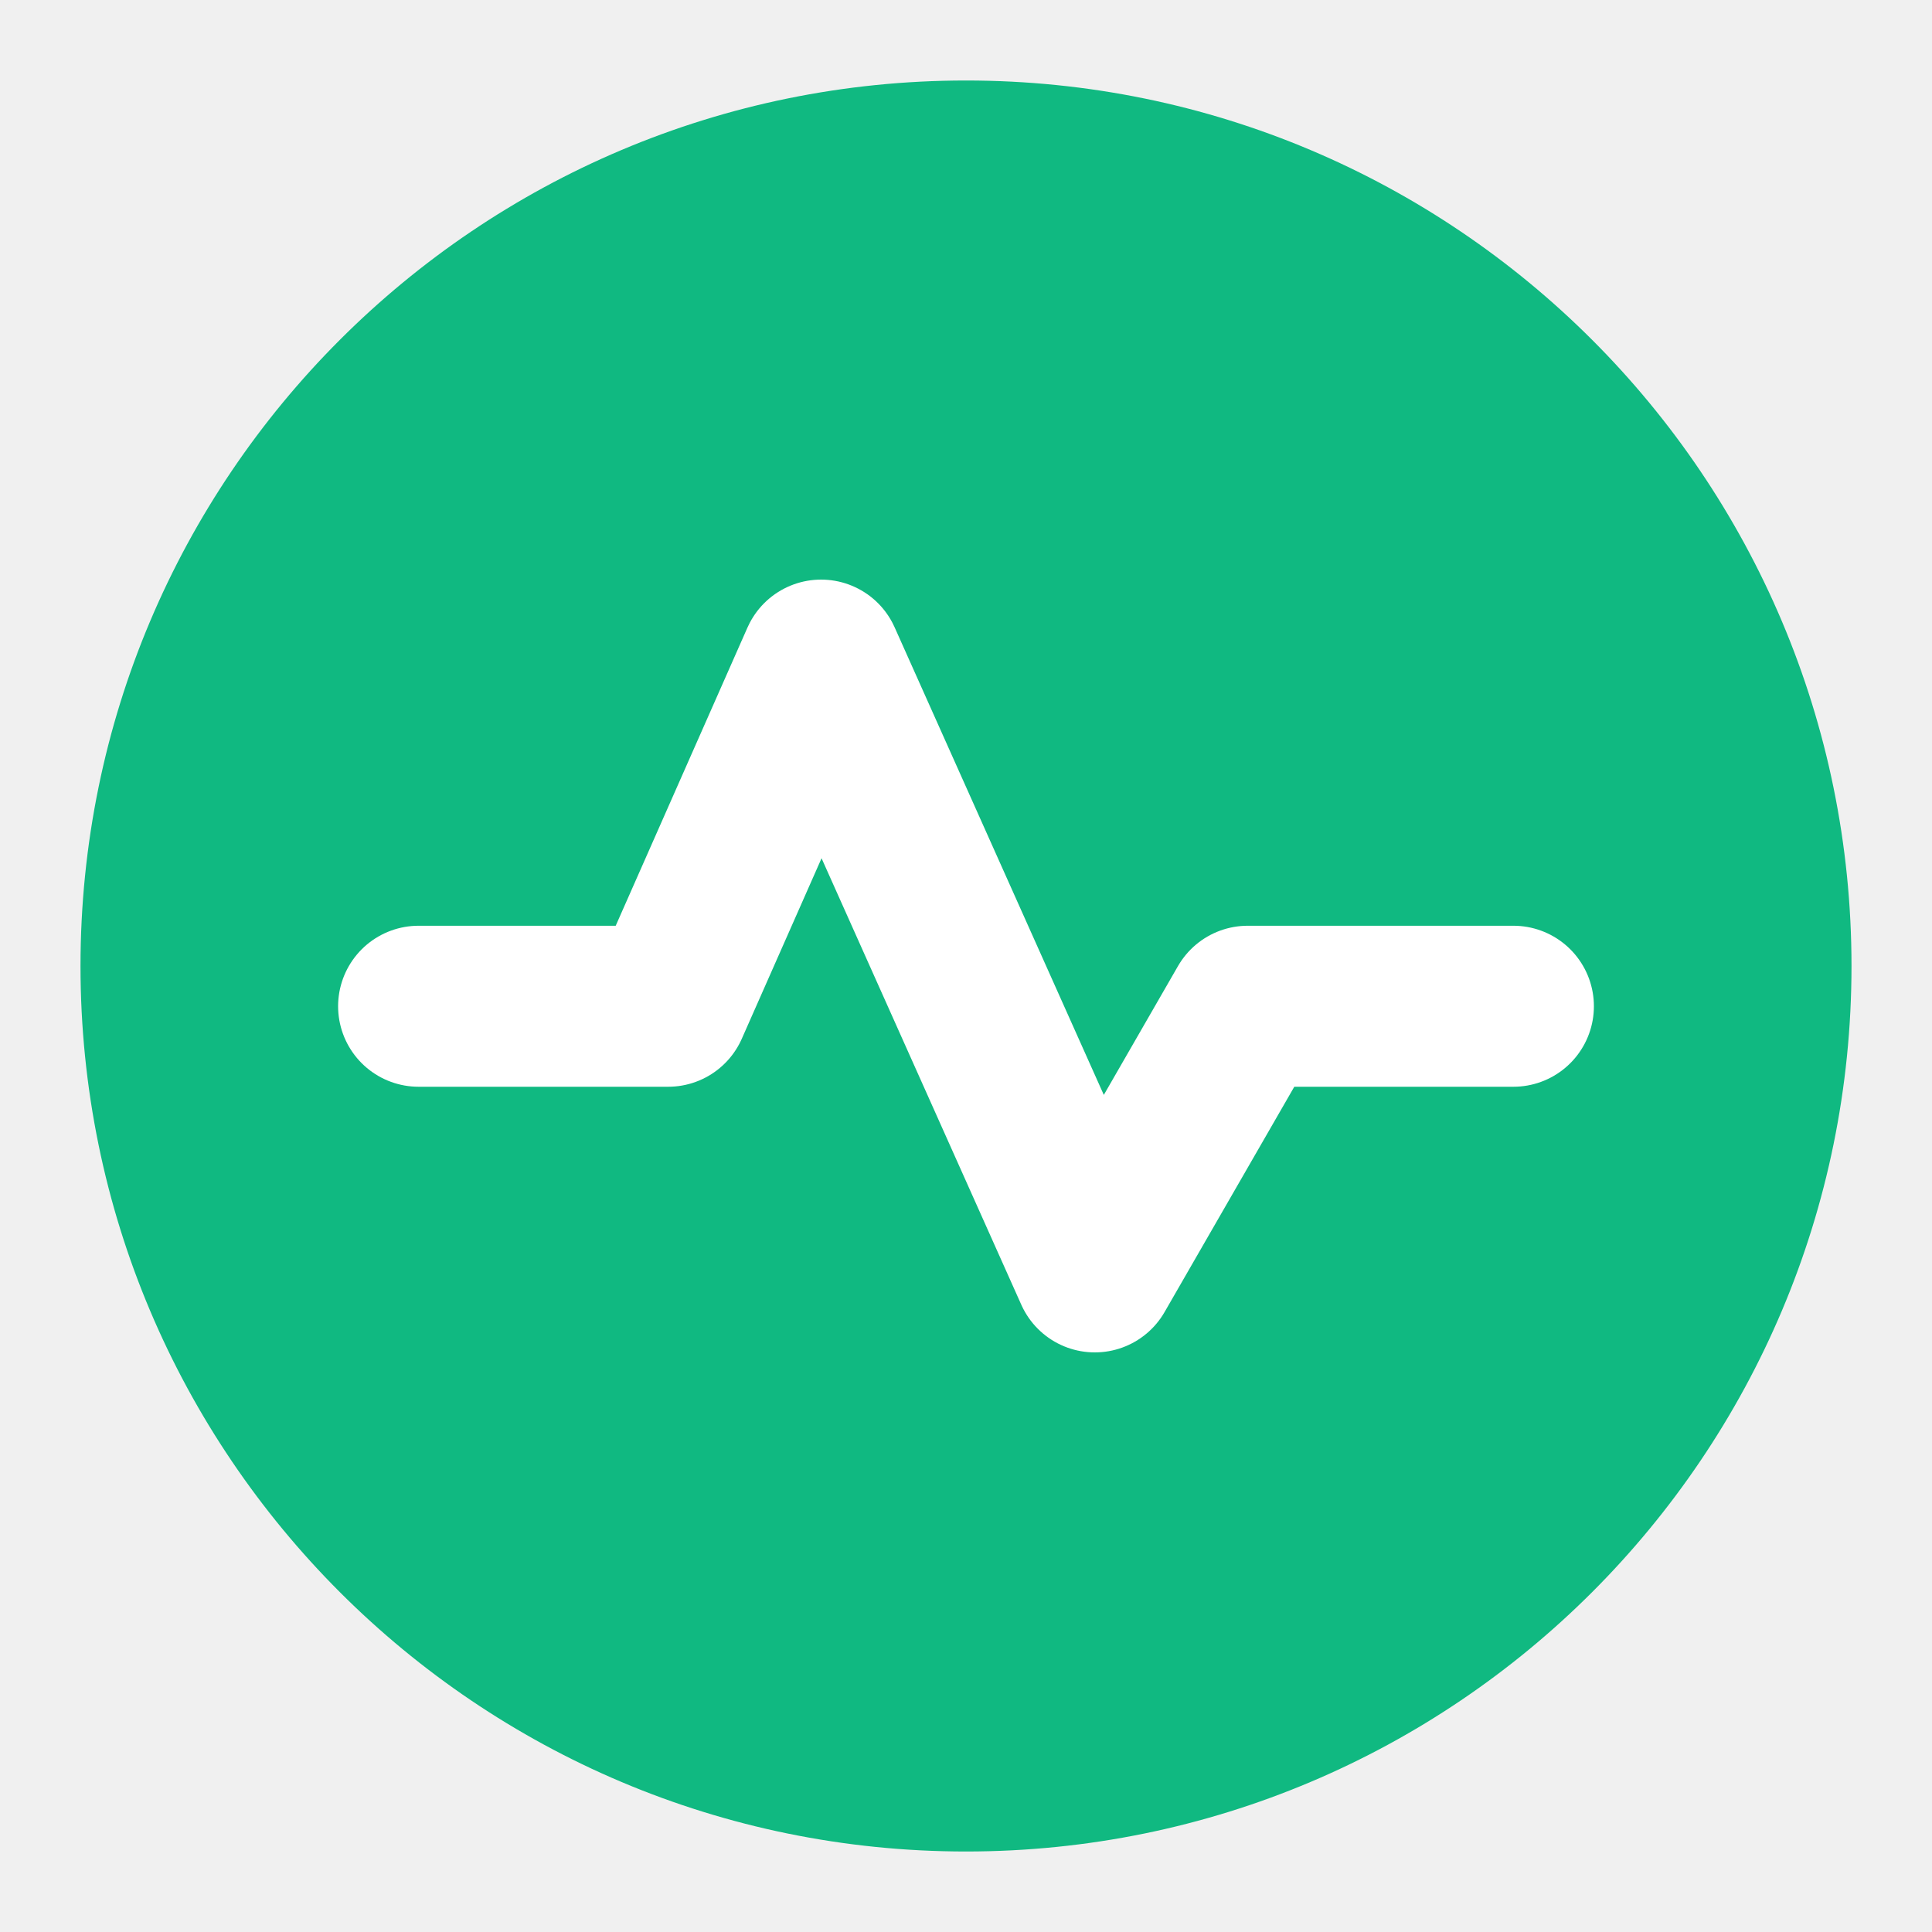
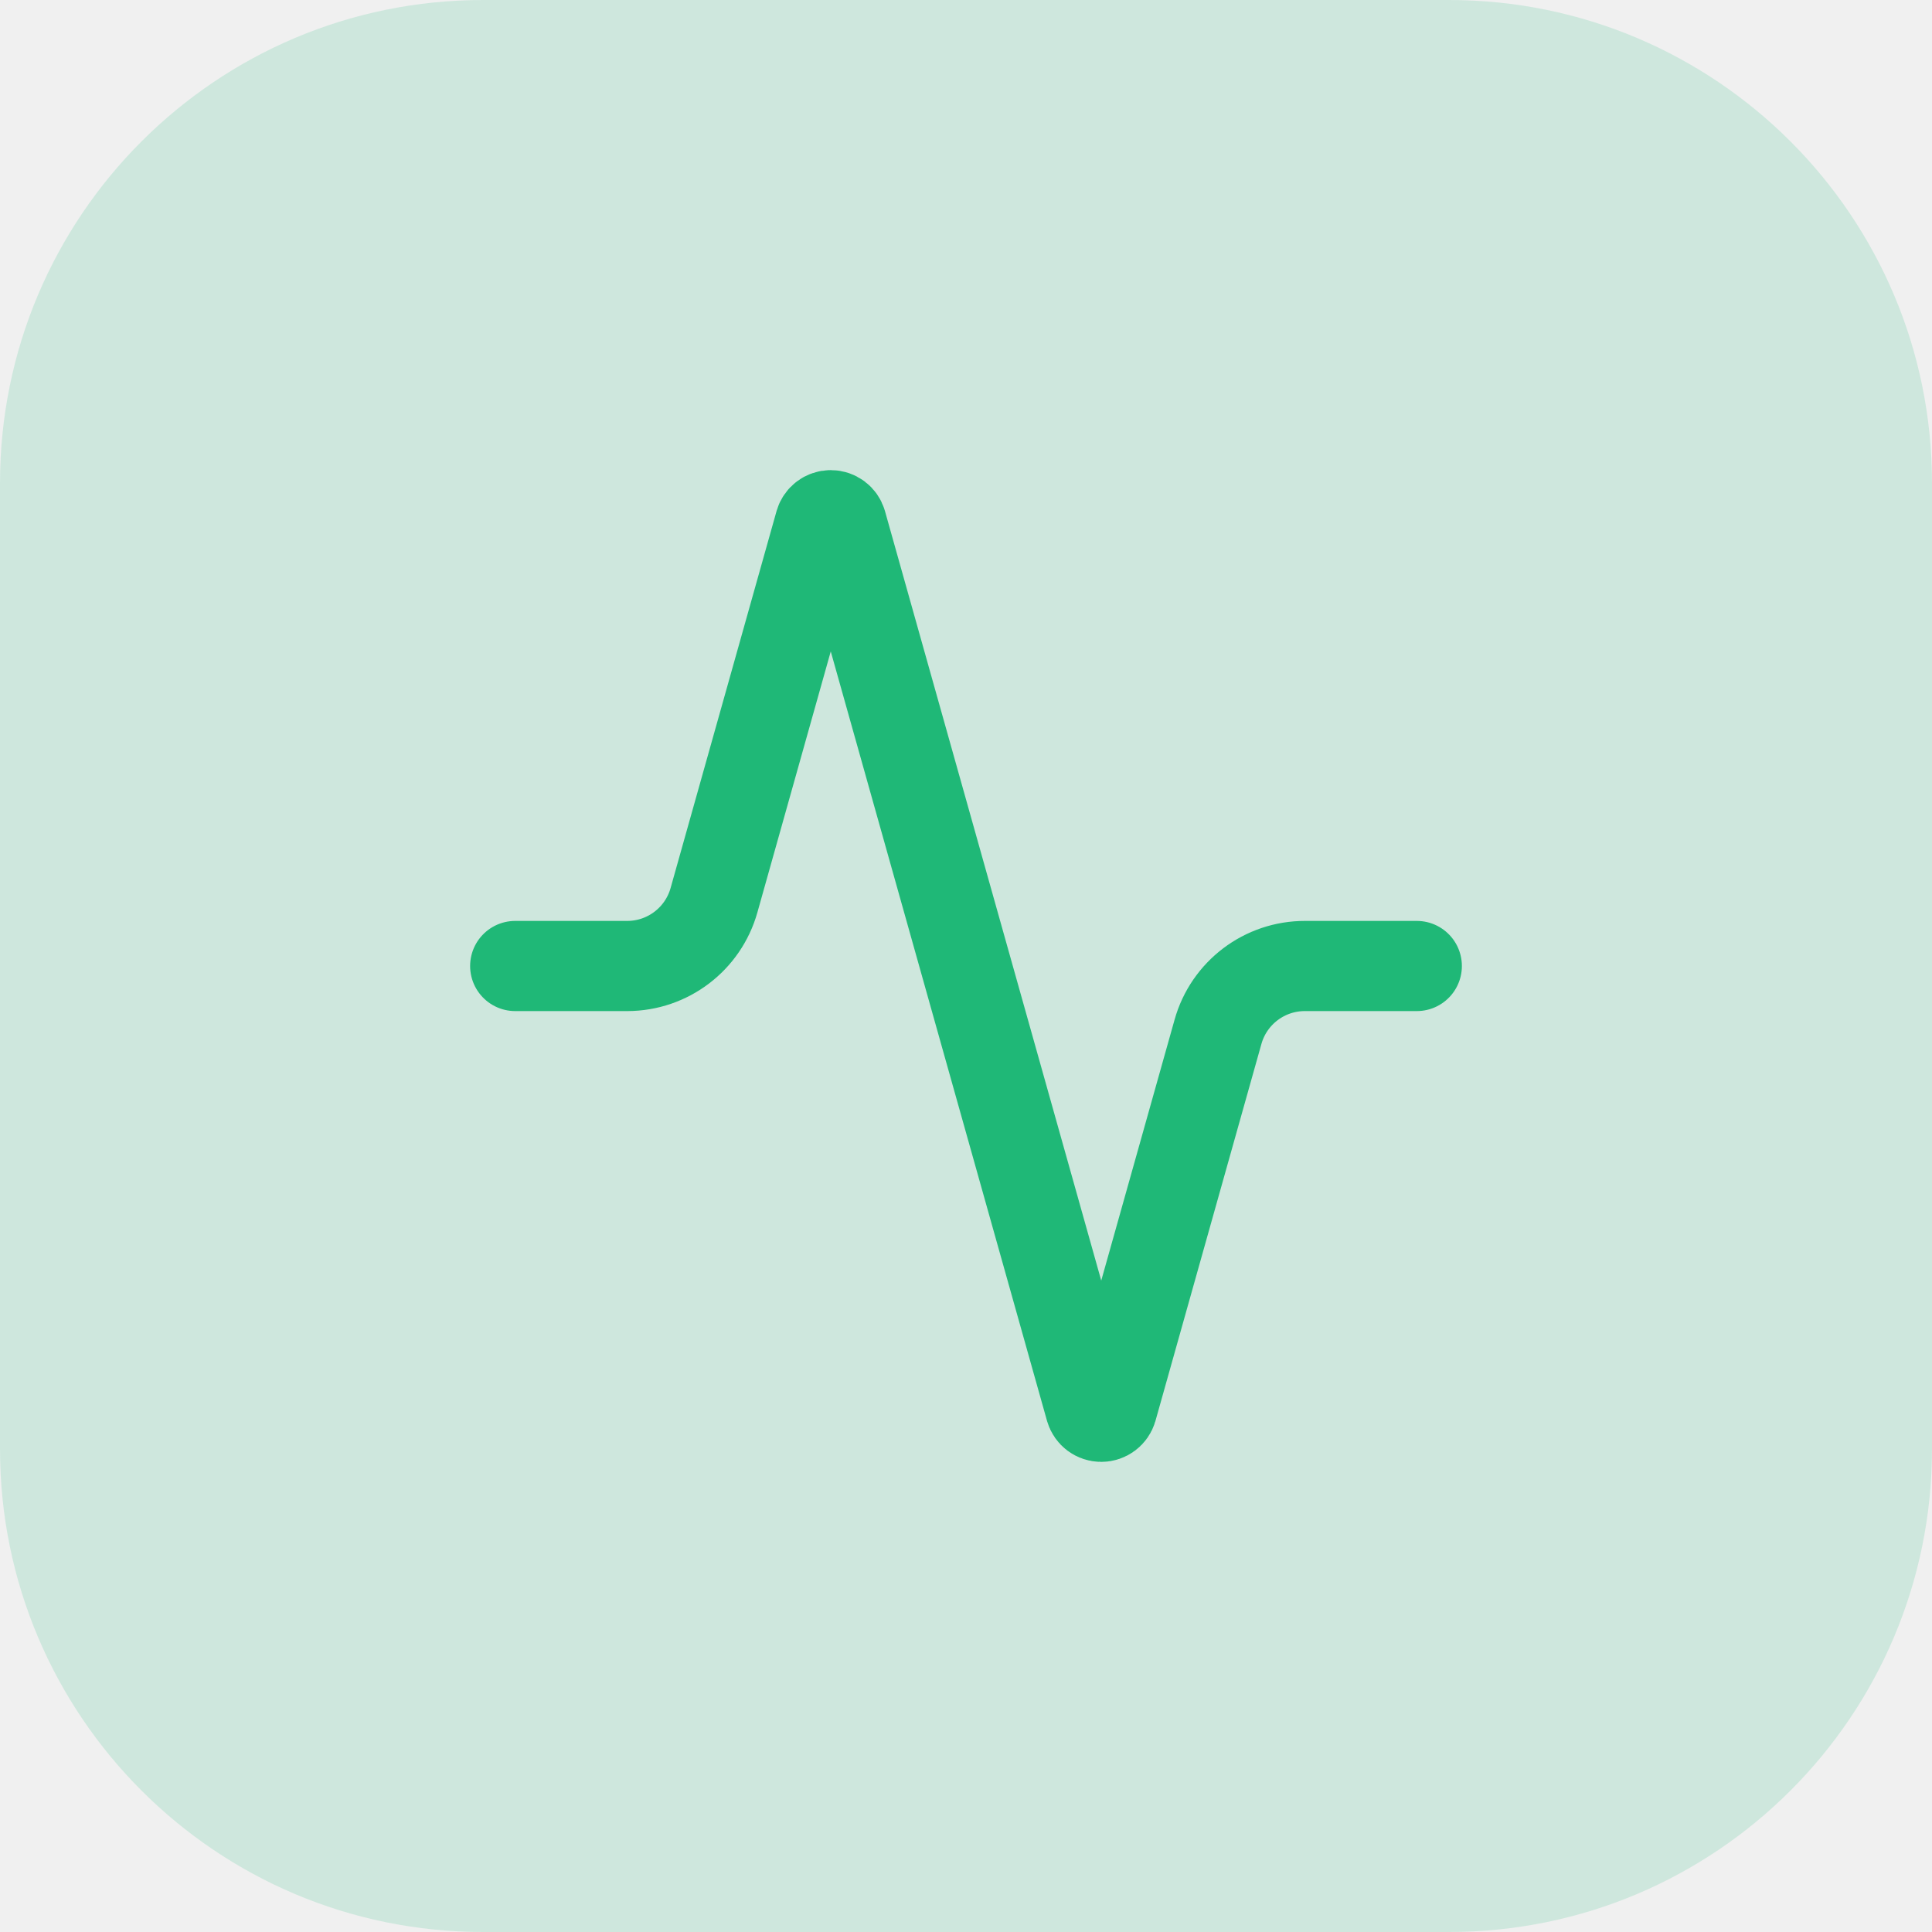
<svg xmlns="http://www.w3.org/2000/svg" viewBox="0 0 24 24" width="256" height="256">
-   <circle cx="12" cy="12" r="11" fill="#10b981" />
-   <path d="M5.2 12.5h3.1l1.9-4.3 3.4 7.6 1.9-3.3h3.3" fill="none" stroke="#fff" stroke-width="2" stroke-linecap="round" stroke-linejoin="round" />
+   <rect width="24" height="24" rx="6" fill="#1fb877" fill-opacity="0.16" />
+   <g transform="translate(5.28 5.28) scale(0.56)" fill="none" stroke="#1fb877" stroke-width="2" stroke-linecap="round" stroke-linejoin="round">
+     <path d="M22 12h-2.48a2 2 0 0 0-1.93 1.46l-2.35 8.36a.25.25 0 0 1-.48 0L9.24 2.18a.25.25 0 0 0-.48 0l-2.35 8.36A2 2 0 0 1 4.49 12H2" />
+   </g>
</svg>
